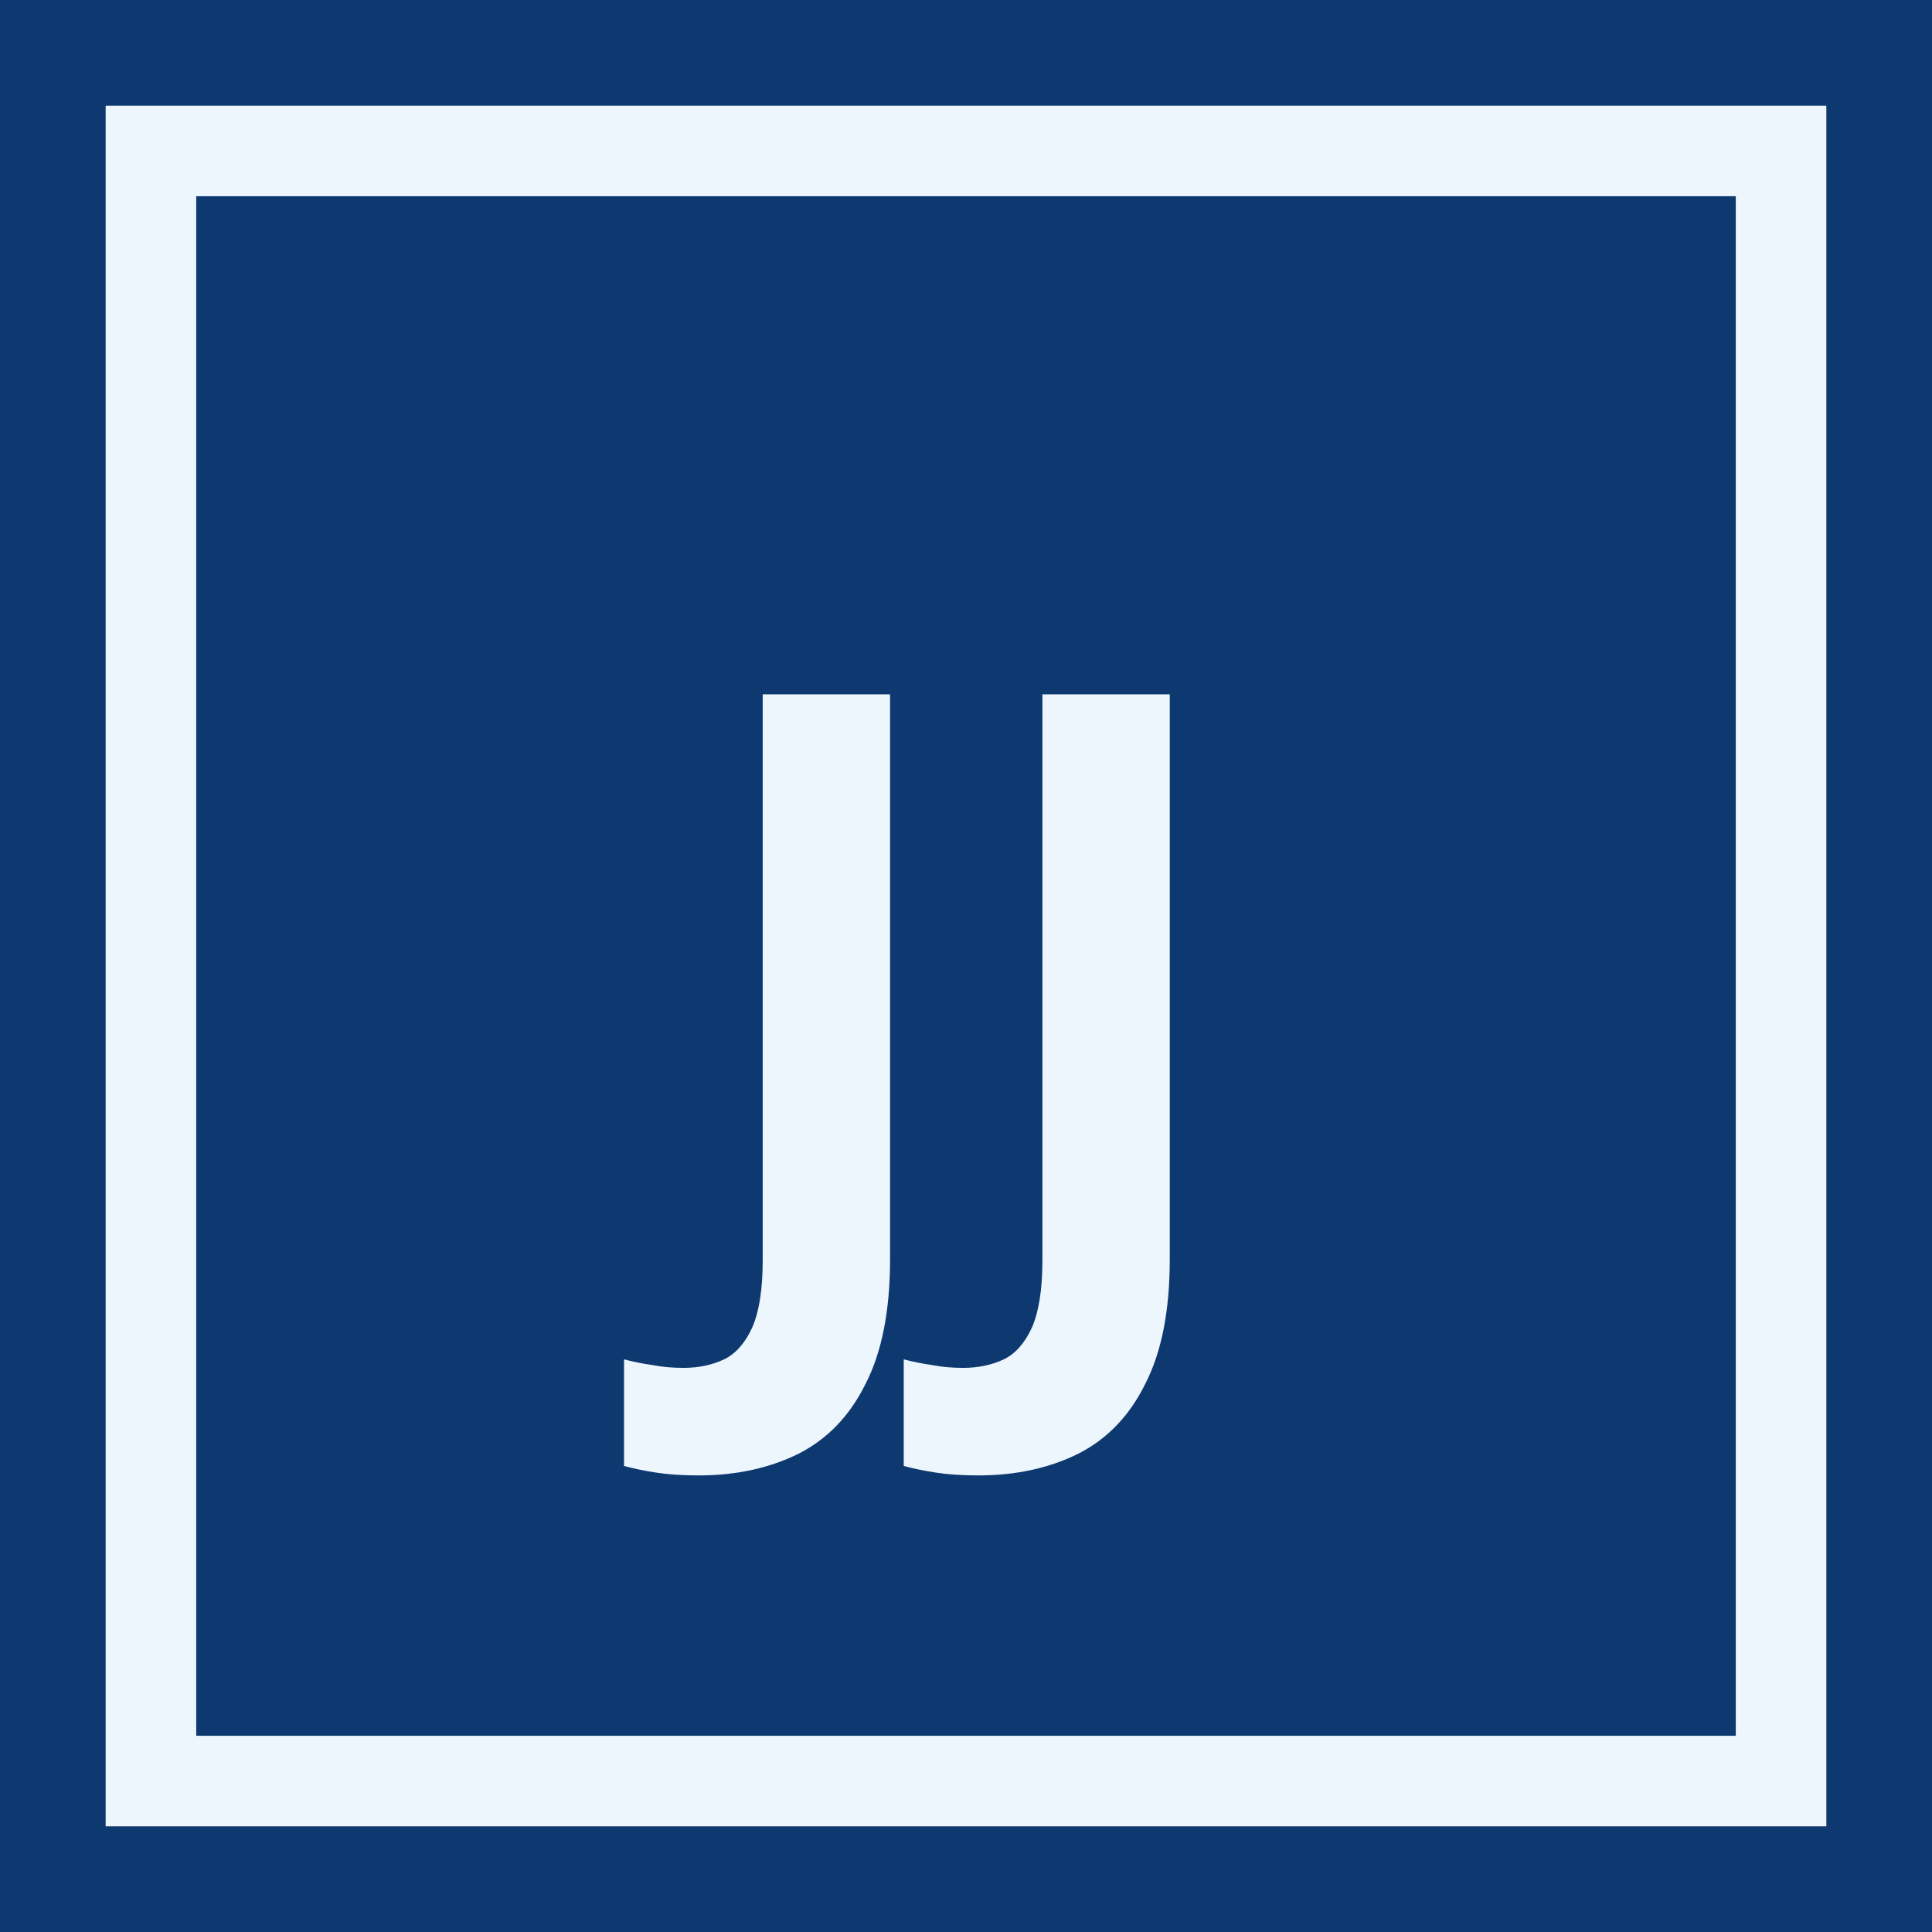
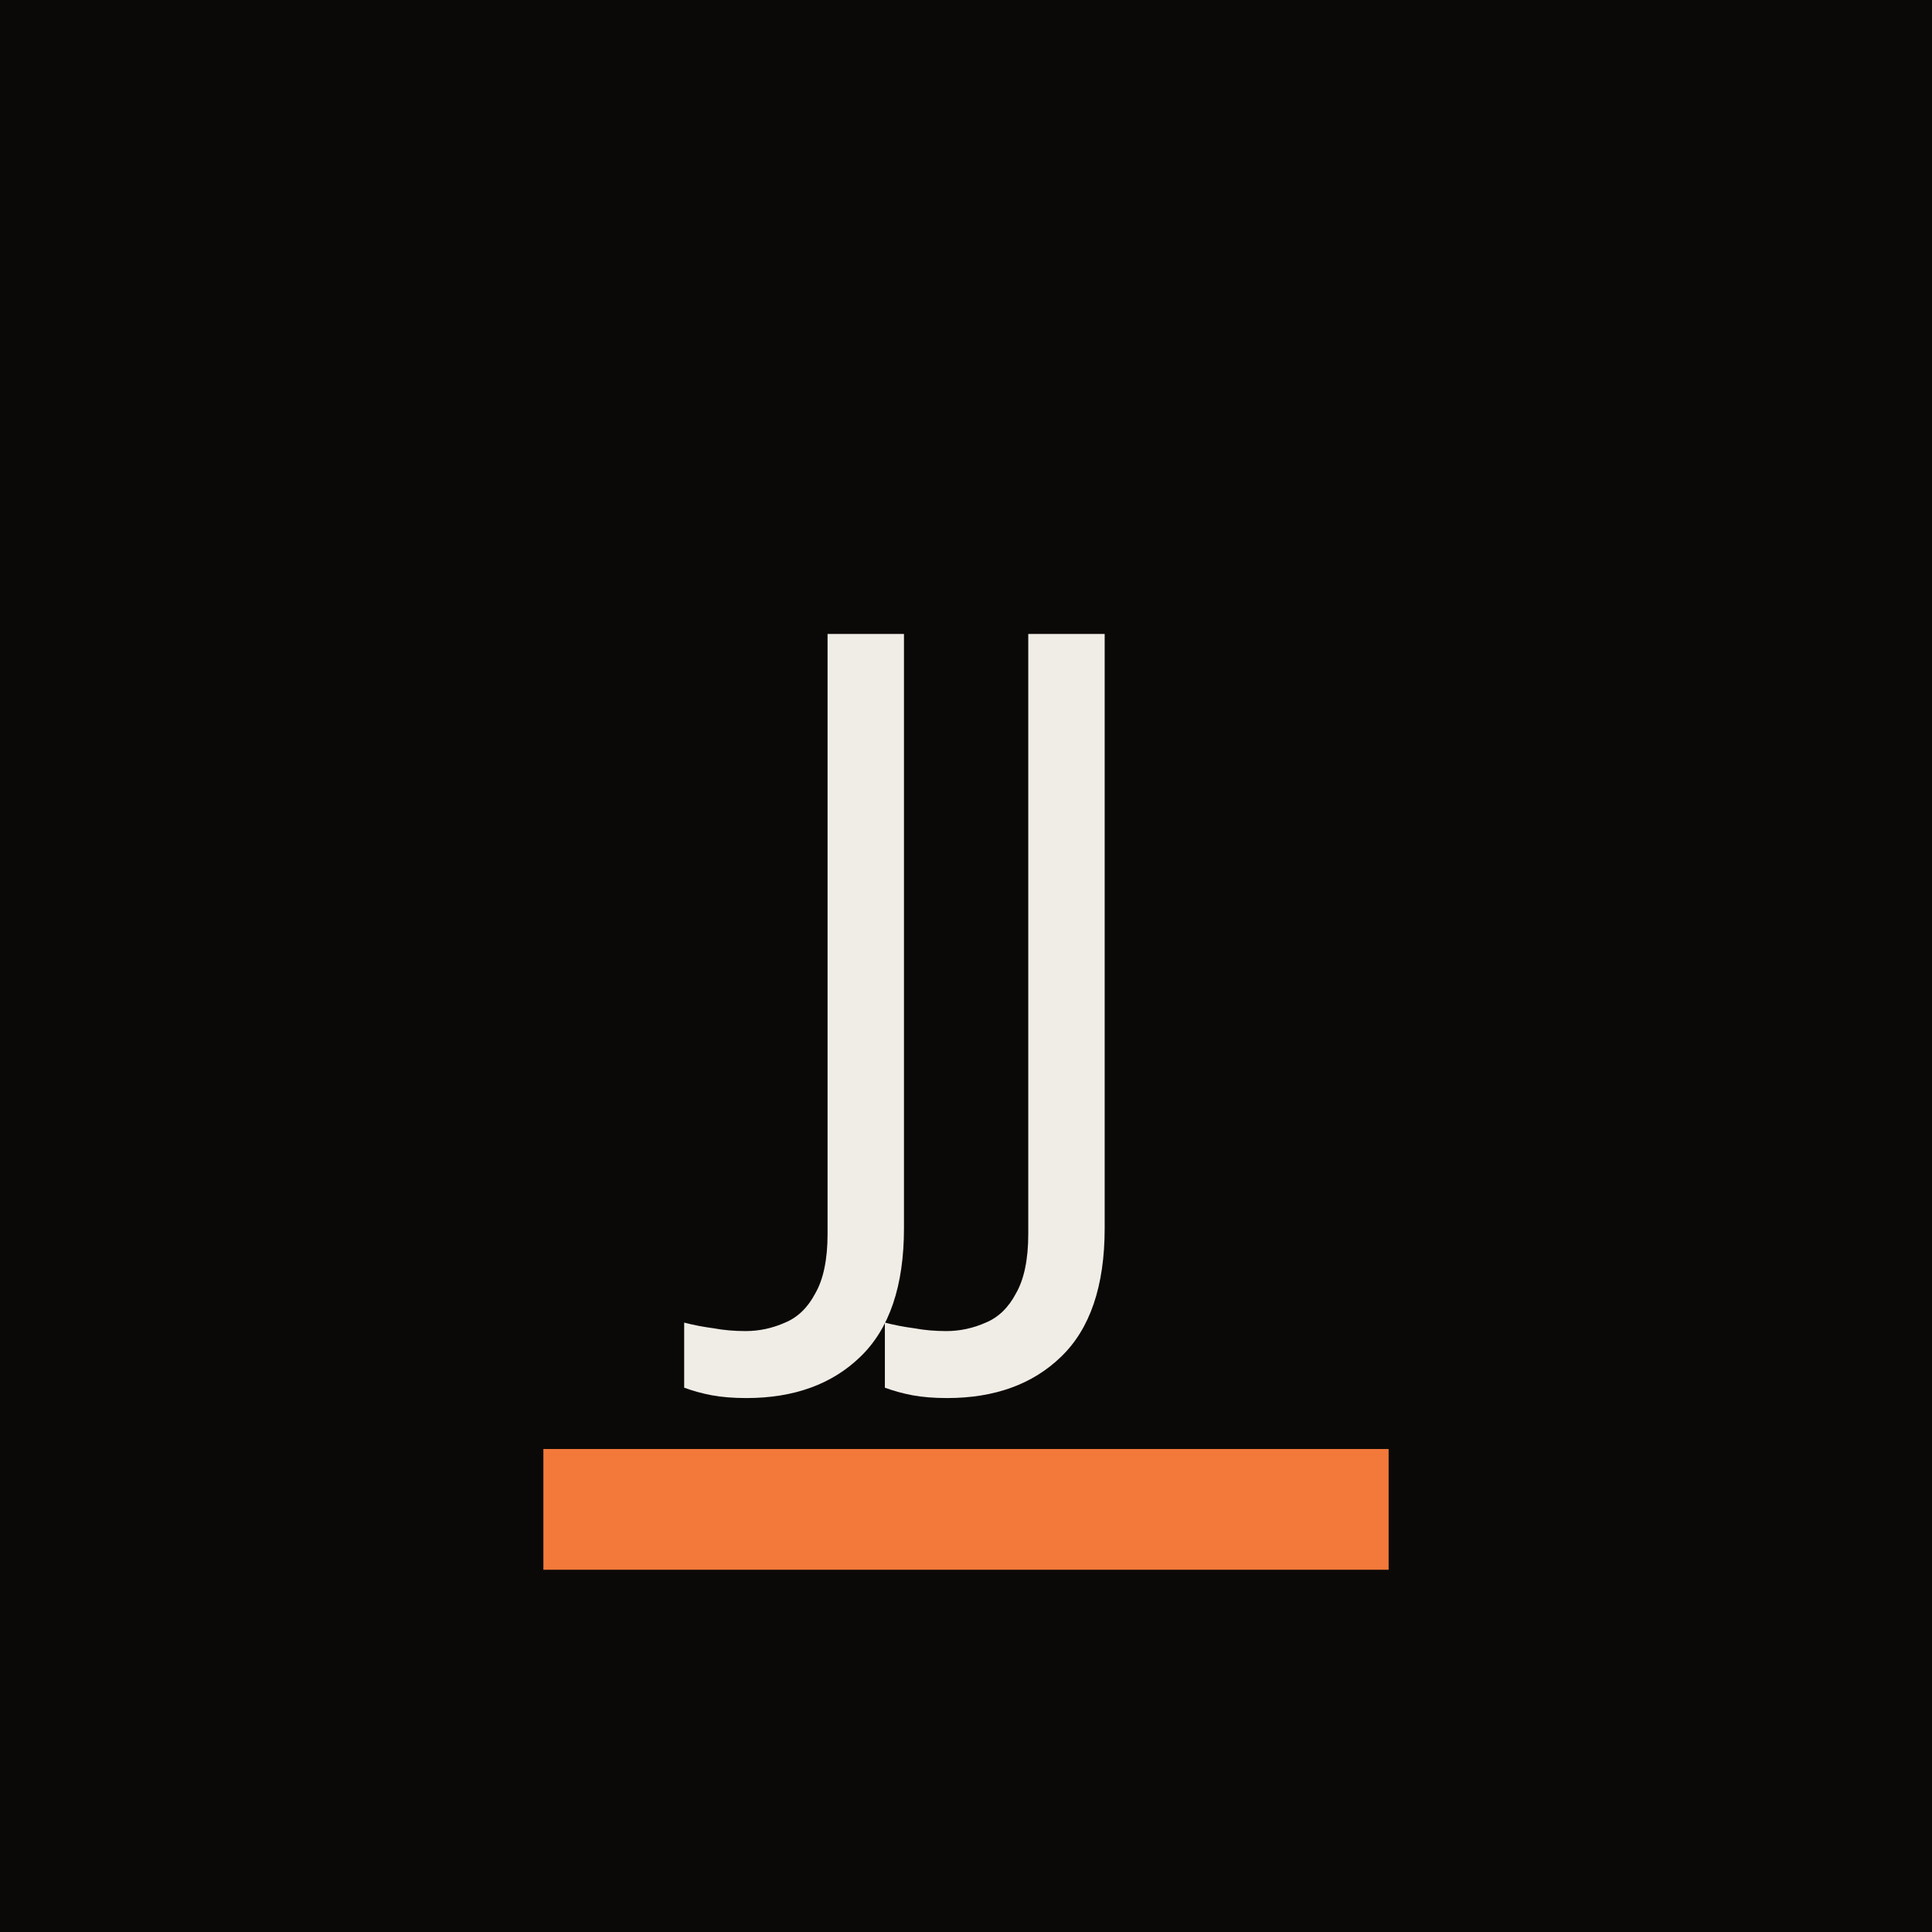
<svg xmlns="http://www.w3.org/2000/svg" viewBox="0 0 32 32">
-   <rect width="32" height="32" fill="#0d3970" />
-   <rect x="2.5" y="2.5" width="27" height="27" fill="none" stroke="#eef6fd" stroke-width="1.5" />
-   <text x="16" y="21.5" text-anchor="middle" font-family="ui-sans-serif,system-ui,sans-serif" font-size="14" font-weight="700" fill="#eef6fd">JJ</text>
+   <rect width="32" height="32" fill="#0b0907" />
+   <text x="16" y="20.5" text-anchor="middle" font-family="ui-sans-serif,system-ui,sans-serif" font-size="14" font-weight="500" letter-spacing="-0.5" fill="#f0ece6">JJ</text>
+   <rect x="9" y="24" width="14" height="2" fill="#f2793a" />
</svg>
